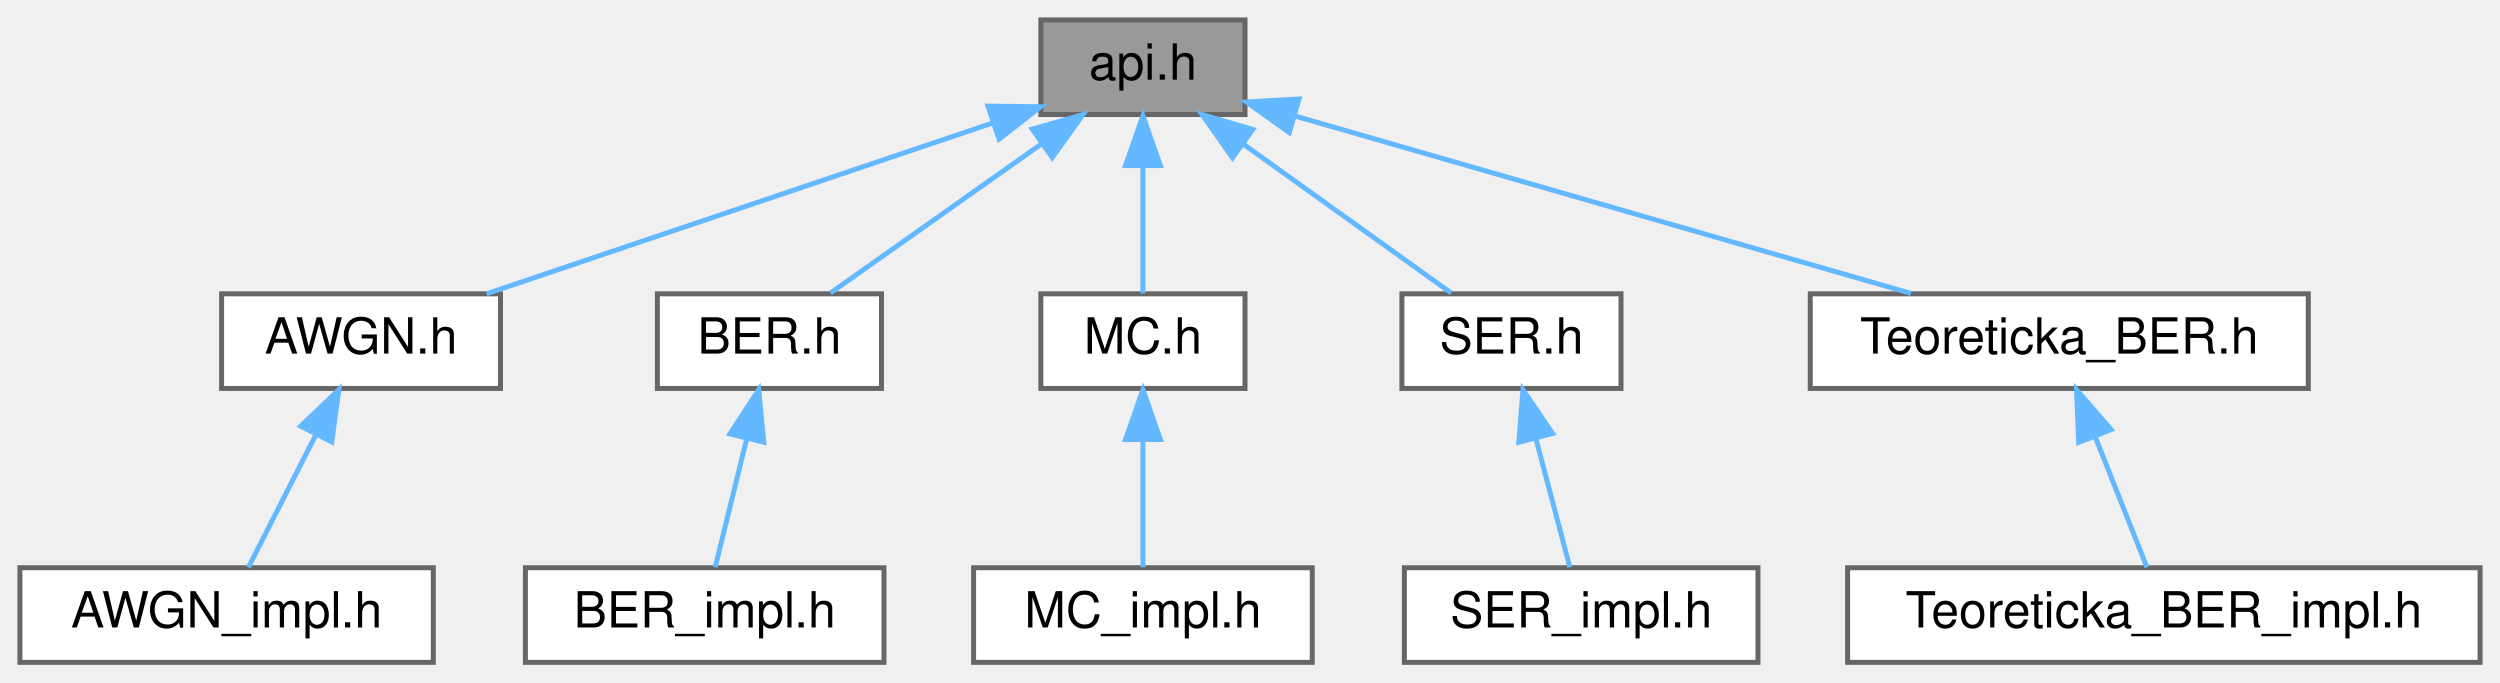
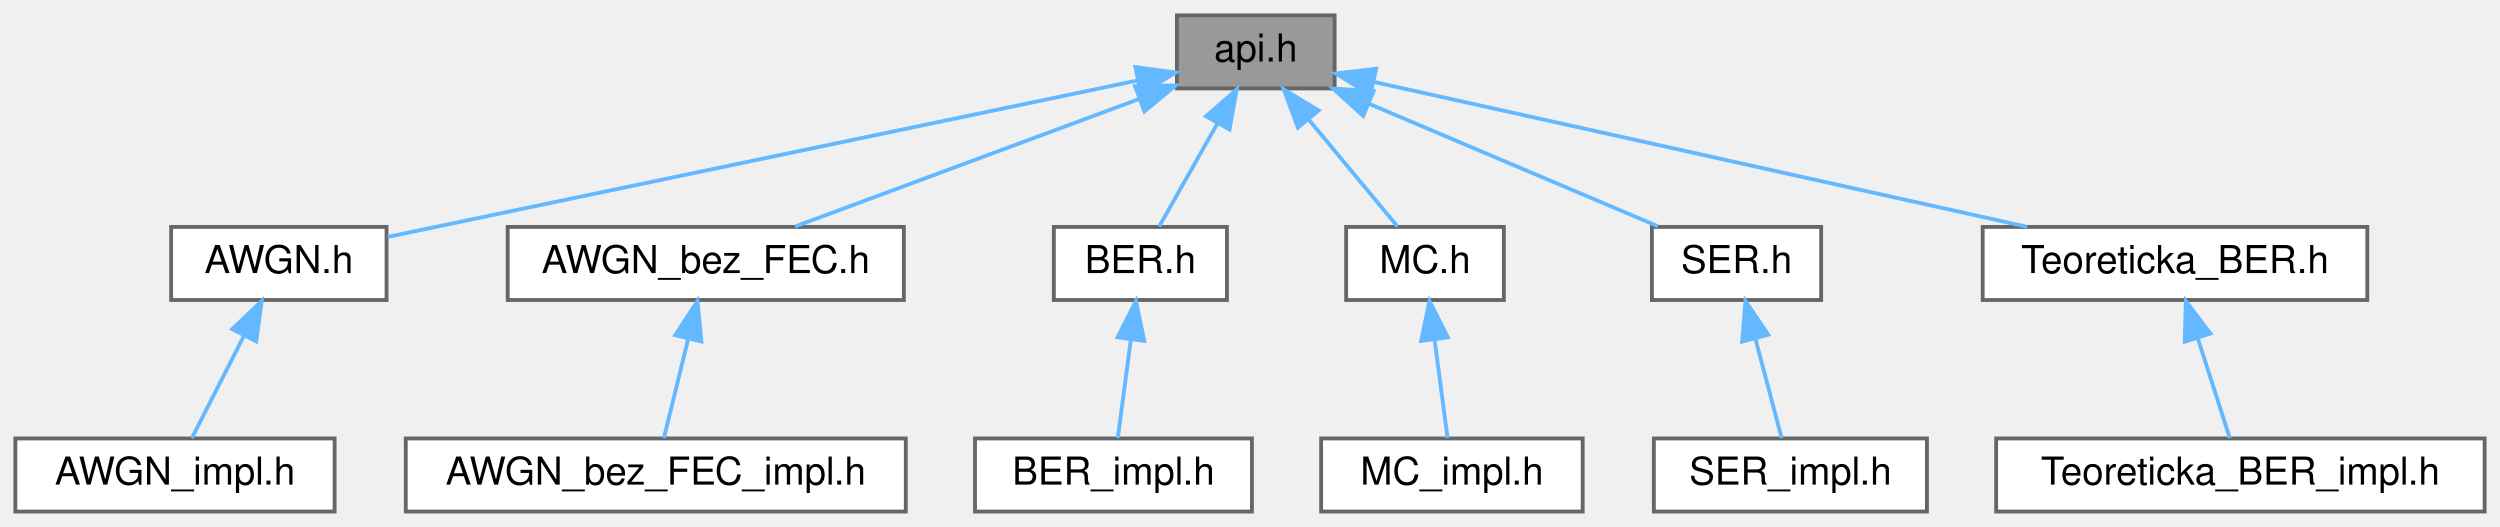
- <svg xmlns="http://www.w3.org/2000/svg" xmlns:xlink="http://www.w3.org/1999/xlink" width="502pt" height="137pt" viewBox="0.00 0.00 502.00 137.00">
+ <svg xmlns="http://www.w3.org/2000/svg" xmlns:xlink="http://www.w3.org/1999/xlink" width="650pt" height="137pt" viewBox="0.00 0.00 650.00 137.00">
  <g id="graph0" class="graph" transform="scale(1 1) rotate(0) translate(4 133)">
    <g id="Node000001" class="node">
      <g id="a_Node000001">
        <a xlink:title=" ">
-           <polygon fill="#999999" stroke="#666666" points="246,-129 205,-129 205,-110 246,-110 246,-129" />
-           <text text-anchor="middle" x="225.5" y="-117" font-family="Helvetica,sans-Serif" font-size="10.00">api.h</text>
+           <polygon fill="#999999" stroke="#666666" points="343,-129 302,-129 302,-110 343,-110 343,-129" />
+           <text text-anchor="middle" x="322.5" y="-117" font-family="Helvetica,sans-Serif" font-size="10.00">api.h</text>
        </a>
      </g>
    </g>
    <g id="Node000002" class="node">
      <g id="a_Node000002">
        <a xlink:href="AWGN_8h.html" target="_top" xlink:title=" ">
          <polygon fill="white" stroke="#666666" points="96.5,-74 40.5,-74 40.5,-55 96.5,-55 96.5,-74" />
          <text text-anchor="middle" x="68.5" y="-62" font-family="Helvetica,sans-Serif" font-size="10.00">AWGN.h</text>
        </a>
      </g>
    </g>
    <g id="edge1_Node000001_Node000002" class="edge">
      <g id="a_edge1_Node000001_Node000002">
        <a xlink:title=" ">
-           <path fill="none" stroke="#63b8ff" d="M195.21,-108.27C165.69,-98.31 121.34,-83.34 93.7,-74.01" />
-           <polygon fill="#63b8ff" stroke="#63b8ff" points="194.38,-111.69 204.97,-111.57 196.62,-105.06 194.38,-111.69" />
+           <path fill="none" stroke="#63b8ff" d="M291.88,-112.11C242.24,-101.75 144.92,-81.45 96.81,-71.41" />
+           <polygon fill="#63b8ff" stroke="#63b8ff" points="291.21,-115.55 301.71,-114.16 292.64,-108.69 291.21,-115.55" />
        </a>
      </g>
    </g>
    <g id="Node000004" class="node">
      <g id="a_Node000004">
-         <a xlink:href="BER_8h.html" target="_top" xlink:title=" ">
-           <polygon fill="white" stroke="#666666" points="173,-74 128,-74 128,-55 173,-55 173,-74" />
-           <text text-anchor="middle" x="150.5" y="-62" font-family="Helvetica,sans-Serif" font-size="10.00">BER.h</text>
+         <a xlink:href="AWGN__bez__FEC_8h.html" target="_top" xlink:title=" ">
+           <polygon fill="white" stroke="#666666" points="231,-74 128,-74 128,-55 231,-55 231,-74" />
+           <text text-anchor="middle" x="179.5" y="-62" font-family="Helvetica,sans-Serif" font-size="10.00">AWGN_bez_FEC.h</text>
        </a>
      </g>
    </g>
    <g id="edge3_Node000001_Node000004" class="edge">
      <g id="a_edge3_Node000001_Node000004">
        <a xlink:title=" ">
-           <path fill="none" stroke="#63b8ff" d="M205.19,-104.15C191.64,-94.57 174.26,-82.29 162.77,-74.17" />
-           <polygon fill="#63b8ff" stroke="#63b8ff" points="203.26,-107.07 213.45,-109.98 207.3,-101.36 203.26,-107.07" />
+           <path fill="none" stroke="#63b8ff" d="M292.08,-107.23C265.35,-97.32 227.01,-83.11 202.69,-74.1" />
+           <polygon fill="#63b8ff" stroke="#63b8ff" points="291.11,-110.6 301.71,-110.79 293.55,-104.04 291.11,-110.6" />
        </a>
      </g>
    </g>
    <g id="Node000006" class="node">
      <g id="a_Node000006">
-         <a xlink:href="MC_8h.html" target="_top" xlink:title=" ">
-           <polygon fill="white" stroke="#666666" points="246,-74 205,-74 205,-55 246,-55 246,-74" />
-           <text text-anchor="middle" x="225.5" y="-62" font-family="Helvetica,sans-Serif" font-size="10.00">MC.h</text>
+         <a xlink:href="BER_8h.html" target="_top" xlink:title=" ">
+           <polygon fill="white" stroke="#666666" points="315,-74 270,-74 270,-55 315,-55 315,-74" />
+           <text text-anchor="middle" x="292.5" y="-62" font-family="Helvetica,sans-Serif" font-size="10.00">BER.h</text>
        </a>
      </g>
    </g>
    <g id="edge5_Node000001_Node000006" class="edge">
      <g id="a_edge5_Node000001_Node000006">
        <a xlink:title=" ">
-           <path fill="none" stroke="#63b8ff" d="M225.5,-99.66C225.5,-90.93 225.5,-80.99 225.5,-74.09" />
-           <polygon fill="#63b8ff" stroke="#63b8ff" points="222,-99.75 225.5,-109.75 229,-99.75 222,-99.75" />
+           <path fill="none" stroke="#63b8ff" d="M312.49,-100.82C307.4,-91.82 301.44,-81.29 297.36,-74.09" />
+           <polygon fill="#63b8ff" stroke="#63b8ff" points="309.57,-102.77 317.55,-109.75 315.67,-99.32 309.57,-102.77" />
        </a>
      </g>
    </g>
    <g id="Node000008" class="node">
      <g id="a_Node000008">
-         <a xlink:href="SER_8h.html" target="_top" xlink:title=" ">
-           <polygon fill="white" stroke="#666666" points="321.5,-74 277.5,-74 277.5,-55 321.5,-55 321.5,-74" />
-           <text text-anchor="middle" x="299.5" y="-62" font-family="Helvetica,sans-Serif" font-size="10.00">SER.h</text>
+         <a xlink:href="MC_8h.html" target="_top" xlink:title=" ">
+           <polygon fill="white" stroke="#666666" points="387,-74 346,-74 346,-55 387,-55 387,-74" />
+           <text text-anchor="middle" x="366.5" y="-62" font-family="Helvetica,sans-Serif" font-size="10.00">MC.h</text>
        </a>
      </g>
    </g>
    <g id="edge7_Node000001_Node000008" class="edge">
      <g id="a_edge7_Node000001_Node000008">
        <a xlink:title=" ">
-           <path fill="none" stroke="#63b8ff" d="M245.53,-104.15C258.91,-94.57 276.06,-82.29 287.39,-74.17" />
-           <polygon fill="#63b8ff" stroke="#63b8ff" points="243.48,-101.32 237.39,-109.98 247.56,-107.01 243.48,-101.32" />
+           <path fill="none" stroke="#63b8ff" d="M336.23,-101.96C343.9,-92.72 353.13,-81.6 359.37,-74.09" />
+           <polygon fill="#63b8ff" stroke="#63b8ff" points="333.46,-99.82 329.77,-109.75 338.85,-104.29 333.46,-99.82" />
        </a>
      </g>
    </g>
    <g id="Node000010" class="node">
      <g id="a_Node000010">
-         <a xlink:href="Teoreticka__BER_8h.html" target="_top" xlink:title=" ">
-           <polygon fill="white" stroke="#666666" points="459.5,-74 359.5,-74 359.5,-55 459.5,-55 459.5,-74" />
-           <text text-anchor="middle" x="409.5" y="-62" font-family="Helvetica,sans-Serif" font-size="10.00">Teoreticka_BER.h</text>
+         <a xlink:href="SER_8h.html" target="_top" xlink:title=" ">
+           <polygon fill="white" stroke="#666666" points="469.5,-74 425.5,-74 425.5,-55 469.5,-55 469.5,-74" />
+           <text text-anchor="middle" x="447.5" y="-62" font-family="Helvetica,sans-Serif" font-size="10.00">SER.h</text>
        </a>
      </g>
    </g>
    <g id="edge9_Node000001_Node000010" class="edge">
      <g id="a_edge9_Node000001_Node000010">
        <a xlink:title=" ">
-           <path fill="none" stroke="#63b8ff" d="M256.19,-109.66C290.52,-99.77 345.77,-83.86 379.73,-74.08" />
-           <polygon fill="#63b8ff" stroke="#63b8ff" points="254.89,-106.39 246.25,-112.52 256.83,-113.12 254.89,-106.39" />
+           <path fill="none" stroke="#63b8ff" d="M351.91,-106.03C375.03,-96.23 406.63,-82.83 427.05,-74.17" />
+           <polygon fill="#63b8ff" stroke="#63b8ff" points="350.42,-102.86 342.58,-109.98 353.16,-109.3 350.42,-102.86" />
+         </a>
+       </g>
+     </g>
+     <g id="Node000012" class="node">
+       <g id="a_Node000012">
+         <a xlink:href="Teoreticka__BER_8h.html" target="_top" xlink:title=" ">
+           <polygon fill="white" stroke="#666666" points="611.5,-74 511.5,-74 511.5,-55 611.5,-55 611.5,-74" />
+           <text text-anchor="middle" x="561.5" y="-62" font-family="Helvetica,sans-Serif" font-size="10.00">Teoreticka_BER.h</text>
+         </a>
+       </g>
+     </g>
+     <g id="edge11_Node000001_Node000012" class="edge">
+       <g id="a_edge11_Node000001_Node000012">
+         <a xlink:title=" ">
+           <path fill="none" stroke="#63b8ff" d="M353.26,-111.68C396.65,-102.06 475.81,-84.5 523.04,-74.03" />
+           <polygon fill="#63b8ff" stroke="#63b8ff" points="352.3,-108.31 343.29,-113.89 353.81,-115.14 352.3,-108.31" />
        </a>
      </g>
    </g>
    <g id="Node000003" class="node">
      <g id="a_Node000003">
        <a xlink:href="AWGN__impl_8h.html" target="_top" xlink:title=" ">
          <polygon fill="white" stroke="#666666" points="83,-19 0,-19 0,0 83,0 83,-19" />
          <text text-anchor="middle" x="41.5" y="-7" font-family="Helvetica,sans-Serif" font-size="10.00">AWGN_impl.h</text>
        </a>
      </g>
    </g>
    <g id="edge2_Node000002_Node000003" class="edge">
      <g id="a_edge2_Node000002_Node000003">
        <a xlink:title=" ">
          <path fill="none" stroke="#63b8ff" d="M59.49,-45.82C54.91,-36.82 49.55,-26.29 45.88,-19.09" />
          <polygon fill="#63b8ff" stroke="#63b8ff" points="56.38,-47.43 64.04,-54.75 62.62,-44.25 56.38,-47.43" />
        </a>
      </g>
    </g>
    <g id="Node000005" class="node">
      <g id="a_Node000005">
-         <a xlink:href="BER__impl_8h.html" target="_top" xlink:title=" ">
-           <polygon fill="white" stroke="#666666" points="173.5,-19 101.5,-19 101.5,0 173.5,0 173.5,-19" />
-           <text text-anchor="middle" x="137.5" y="-7" font-family="Helvetica,sans-Serif" font-size="10.00">BER_impl.h</text>
+         <a xlink:href="AWGN__bez__FEC__impl_8h.html" target="_top" xlink:title=" ">
+           <polygon fill="white" stroke="#666666" points="231.5,-19 101.5,-19 101.5,0 231.5,0 231.5,-19" />
+           <text text-anchor="middle" x="166.5" y="-7" font-family="Helvetica,sans-Serif" font-size="10.00">AWGN_bez_FEC_impl.h</text>
        </a>
      </g>
    </g>
    <g id="edge4_Node000004_Node000005" class="edge">
      <g id="a_edge4_Node000004_Node000005">
        <a xlink:title=" ">
-           <path fill="none" stroke="#63b8ff" d="M145.95,-44.95C143.79,-36.15 141.32,-26.06 139.61,-19.09" />
-           <polygon fill="#63b8ff" stroke="#63b8ff" points="142.57,-45.87 148.35,-54.75 149.37,-44.2 142.57,-45.87" />
+           <path fill="none" stroke="#63b8ff" d="M174.95,-44.95C172.79,-36.15 170.32,-26.06 168.61,-19.09" />
+           <polygon fill="#63b8ff" stroke="#63b8ff" points="171.57,-45.87 177.35,-54.75 178.37,-44.2 171.57,-45.87" />
        </a>
      </g>
    </g>
    <g id="Node000007" class="node">
      <g id="a_Node000007">
-         <a xlink:href="MC__impl_8h.html" target="_top" xlink:title=" ">
-           <polygon fill="white" stroke="#666666" points="259.5,-19 191.5,-19 191.5,0 259.5,0 259.5,-19" />
-           <text text-anchor="middle" x="225.5" y="-7" font-family="Helvetica,sans-Serif" font-size="10.00">MC_impl.h</text>
+         <a xlink:href="BER__impl_8h.html" target="_top" xlink:title=" ">
+           <polygon fill="white" stroke="#666666" points="321.5,-19 249.5,-19 249.5,0 321.5,0 321.5,-19" />
+           <text text-anchor="middle" x="285.5" y="-7" font-family="Helvetica,sans-Serif" font-size="10.00">BER_impl.h</text>
        </a>
      </g>
    </g>
    <g id="edge6_Node000006_Node000007" class="edge">
      <g id="a_edge6_Node000006_Node000007">
        <a xlink:title=" ">
-           <path fill="none" stroke="#63b8ff" d="M225.5,-44.66C225.5,-35.93 225.5,-25.99 225.5,-19.09" />
-           <polygon fill="#63b8ff" stroke="#63b8ff" points="222,-44.75 225.5,-54.75 229,-44.75 222,-44.75" />
+           <path fill="none" stroke="#63b8ff" d="M290.01,-44.66C288.86,-35.93 287.55,-25.99 286.63,-19.09" />
+           <polygon fill="#63b8ff" stroke="#63b8ff" points="286.56,-45.29 291.34,-54.75 293.5,-44.38 286.56,-45.29" />
        </a>
      </g>
    </g>
    <g id="Node000009" class="node">
      <g id="a_Node000009">
-         <a xlink:href="SER__impl_8h.html" target="_top" xlink:title=" ">
-           <polygon fill="white" stroke="#666666" points="349,-19 278,-19 278,0 349,0 349,-19" />
-           <text text-anchor="middle" x="313.5" y="-7" font-family="Helvetica,sans-Serif" font-size="10.00">SER_impl.h</text>
+         <a xlink:href="MC__impl_8h.html" target="_top" xlink:title=" ">
+           <polygon fill="white" stroke="#666666" points="407.5,-19 339.5,-19 339.5,0 407.5,0 407.5,-19" />
+           <text text-anchor="middle" x="373.5" y="-7" font-family="Helvetica,sans-Serif" font-size="10.00">MC_impl.h</text>
        </a>
      </g>
    </g>
    <g id="edge8_Node000008_Node000009" class="edge">
      <g id="a_edge8_Node000008_Node000009">
        <a xlink:title=" ">
-           <path fill="none" stroke="#63b8ff" d="M304.4,-44.95C306.72,-36.15 309.39,-26.06 311.23,-19.09" />
-           <polygon fill="#63b8ff" stroke="#63b8ff" points="300.98,-44.19 301.81,-54.75 307.75,-45.97 300.98,-44.19" />
+           <path fill="none" stroke="#63b8ff" d="M368.99,-44.66C370.14,-35.93 371.45,-25.99 372.37,-19.09" />
+           <polygon fill="#63b8ff" stroke="#63b8ff" points="365.5,-44.38 367.66,-54.75 372.44,-45.29 365.5,-44.38" />
        </a>
      </g>
    </g>
    <g id="Node000011" class="node">
      <g id="a_Node000011">
-         <a xlink:href="Teoreticka__BER__impl_8h.html" target="_top" xlink:title=" ">
-           <polygon fill="white" stroke="#666666" points="494,-19 367,-19 367,0 494,0 494,-19" />
-           <text text-anchor="middle" x="430.5" y="-7" font-family="Helvetica,sans-Serif" font-size="10.00">Teoreticka_BER_impl.h</text>
+         <a xlink:href="SER__impl_8h.html" target="_top" xlink:title=" ">
+           <polygon fill="white" stroke="#666666" points="497,-19 426,-19 426,0 497,0 497,-19" />
+           <text text-anchor="middle" x="461.5" y="-7" font-family="Helvetica,sans-Serif" font-size="10.00">SER_impl.h</text>
        </a>
      </g>
    </g>
    <g id="edge10_Node000010_Node000011" class="edge">
      <g id="a_edge10_Node000010_Node000011">
        <a xlink:title=" ">
-           <path fill="none" stroke="#63b8ff" d="M416.74,-45.24C420.25,-36.37 424.3,-26.14 427.1,-19.09" />
-           <polygon fill="#63b8ff" stroke="#63b8ff" points="413.4,-44.16 412.97,-54.75 419.91,-46.74 413.4,-44.16" />
+           <path fill="none" stroke="#63b8ff" d="M452.4,-44.95C454.72,-36.15 457.39,-26.06 459.23,-19.09" />
+           <polygon fill="#63b8ff" stroke="#63b8ff" points="448.98,-44.19 449.81,-54.75 455.75,-45.97 448.98,-44.19" />
+         </a>
+       </g>
+     </g>
+     <g id="Node000013" class="node">
+       <g id="a_Node000013">
+         <a xlink:href="Teoreticka__BER__impl_8h.html" target="_top" xlink:title=" ">
+           <polygon fill="white" stroke="#666666" points="642,-19 515,-19 515,0 642,0 642,-19" />
+           <text text-anchor="middle" x="578.5" y="-7" font-family="Helvetica,sans-Serif" font-size="10.00">Teoreticka_BER_impl.h</text>
+         </a>
+       </g>
+     </g>
+     <g id="edge12_Node000012_Node000013" class="edge">
+       <g id="a_edge12_Node000012_Node000013">
+         <a xlink:title=" ">
+           <path fill="none" stroke="#63b8ff" d="M567.45,-44.95C570.27,-36.15 573.51,-26.06 575.75,-19.09" />
+           <polygon fill="#63b8ff" stroke="#63b8ff" points="564.03,-44.16 564.31,-54.75 570.69,-46.29 564.03,-44.16" />
        </a>
      </g>
    </g>
  </g>
</svg>
